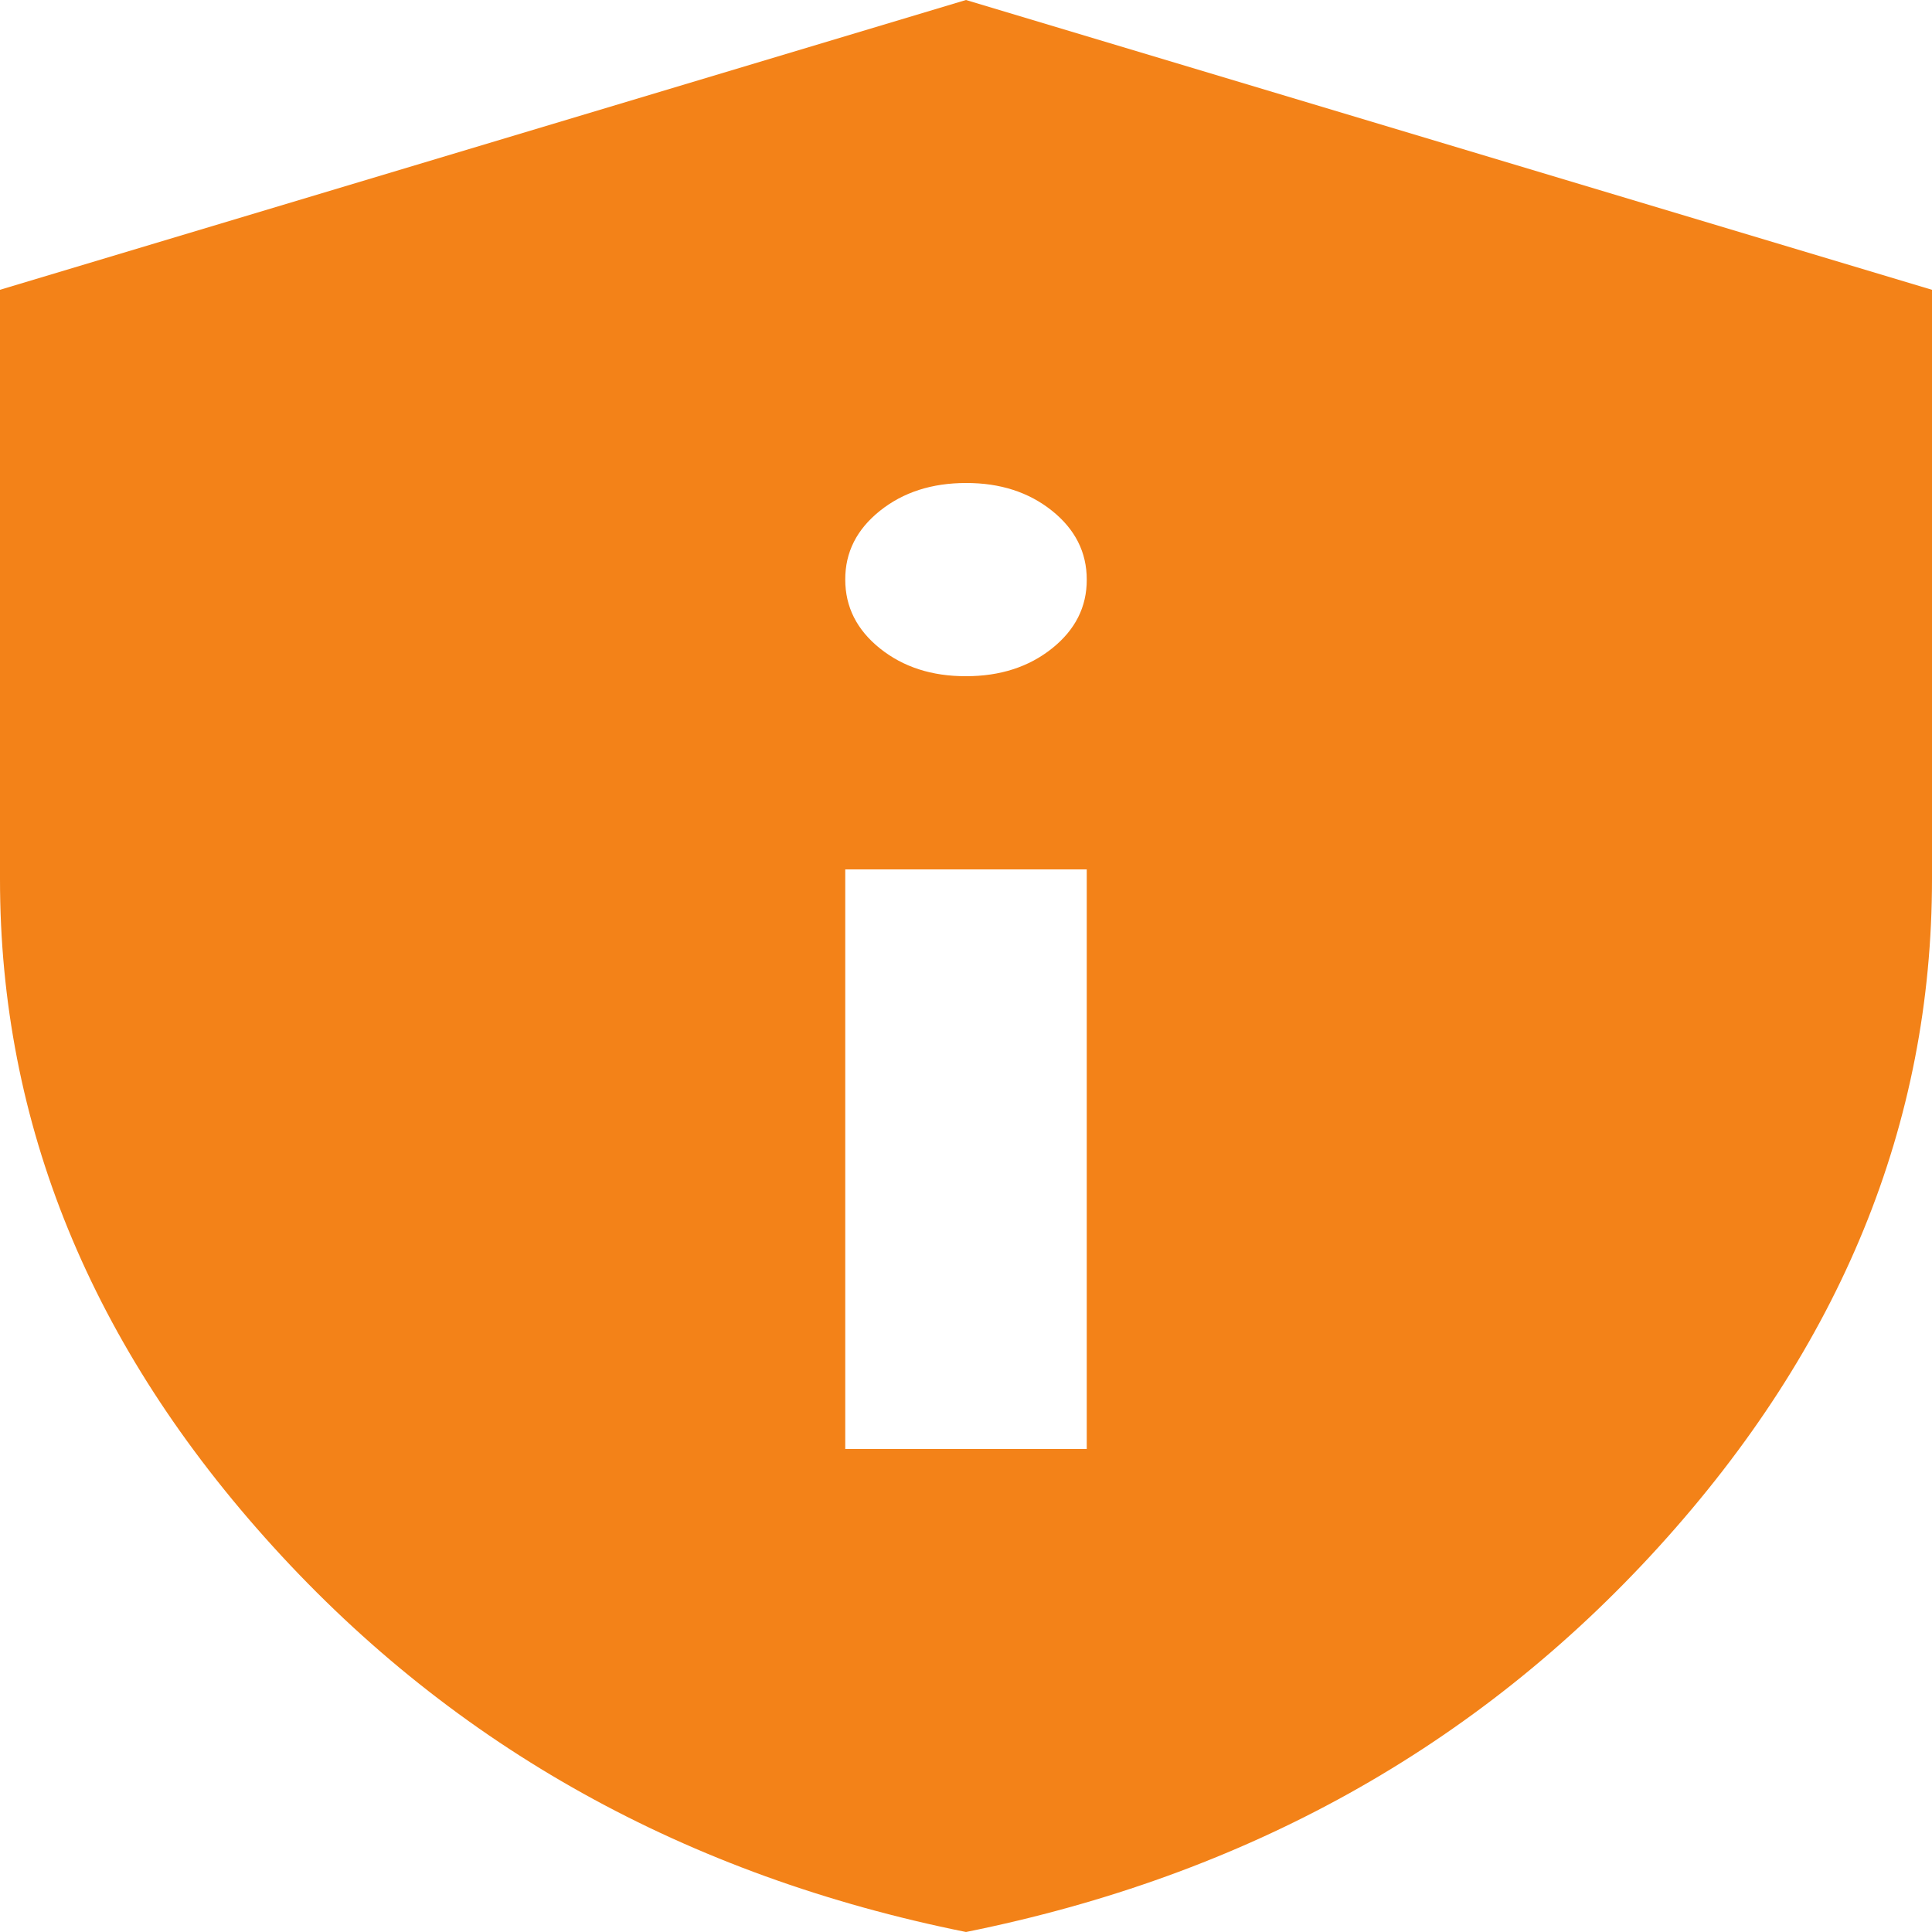
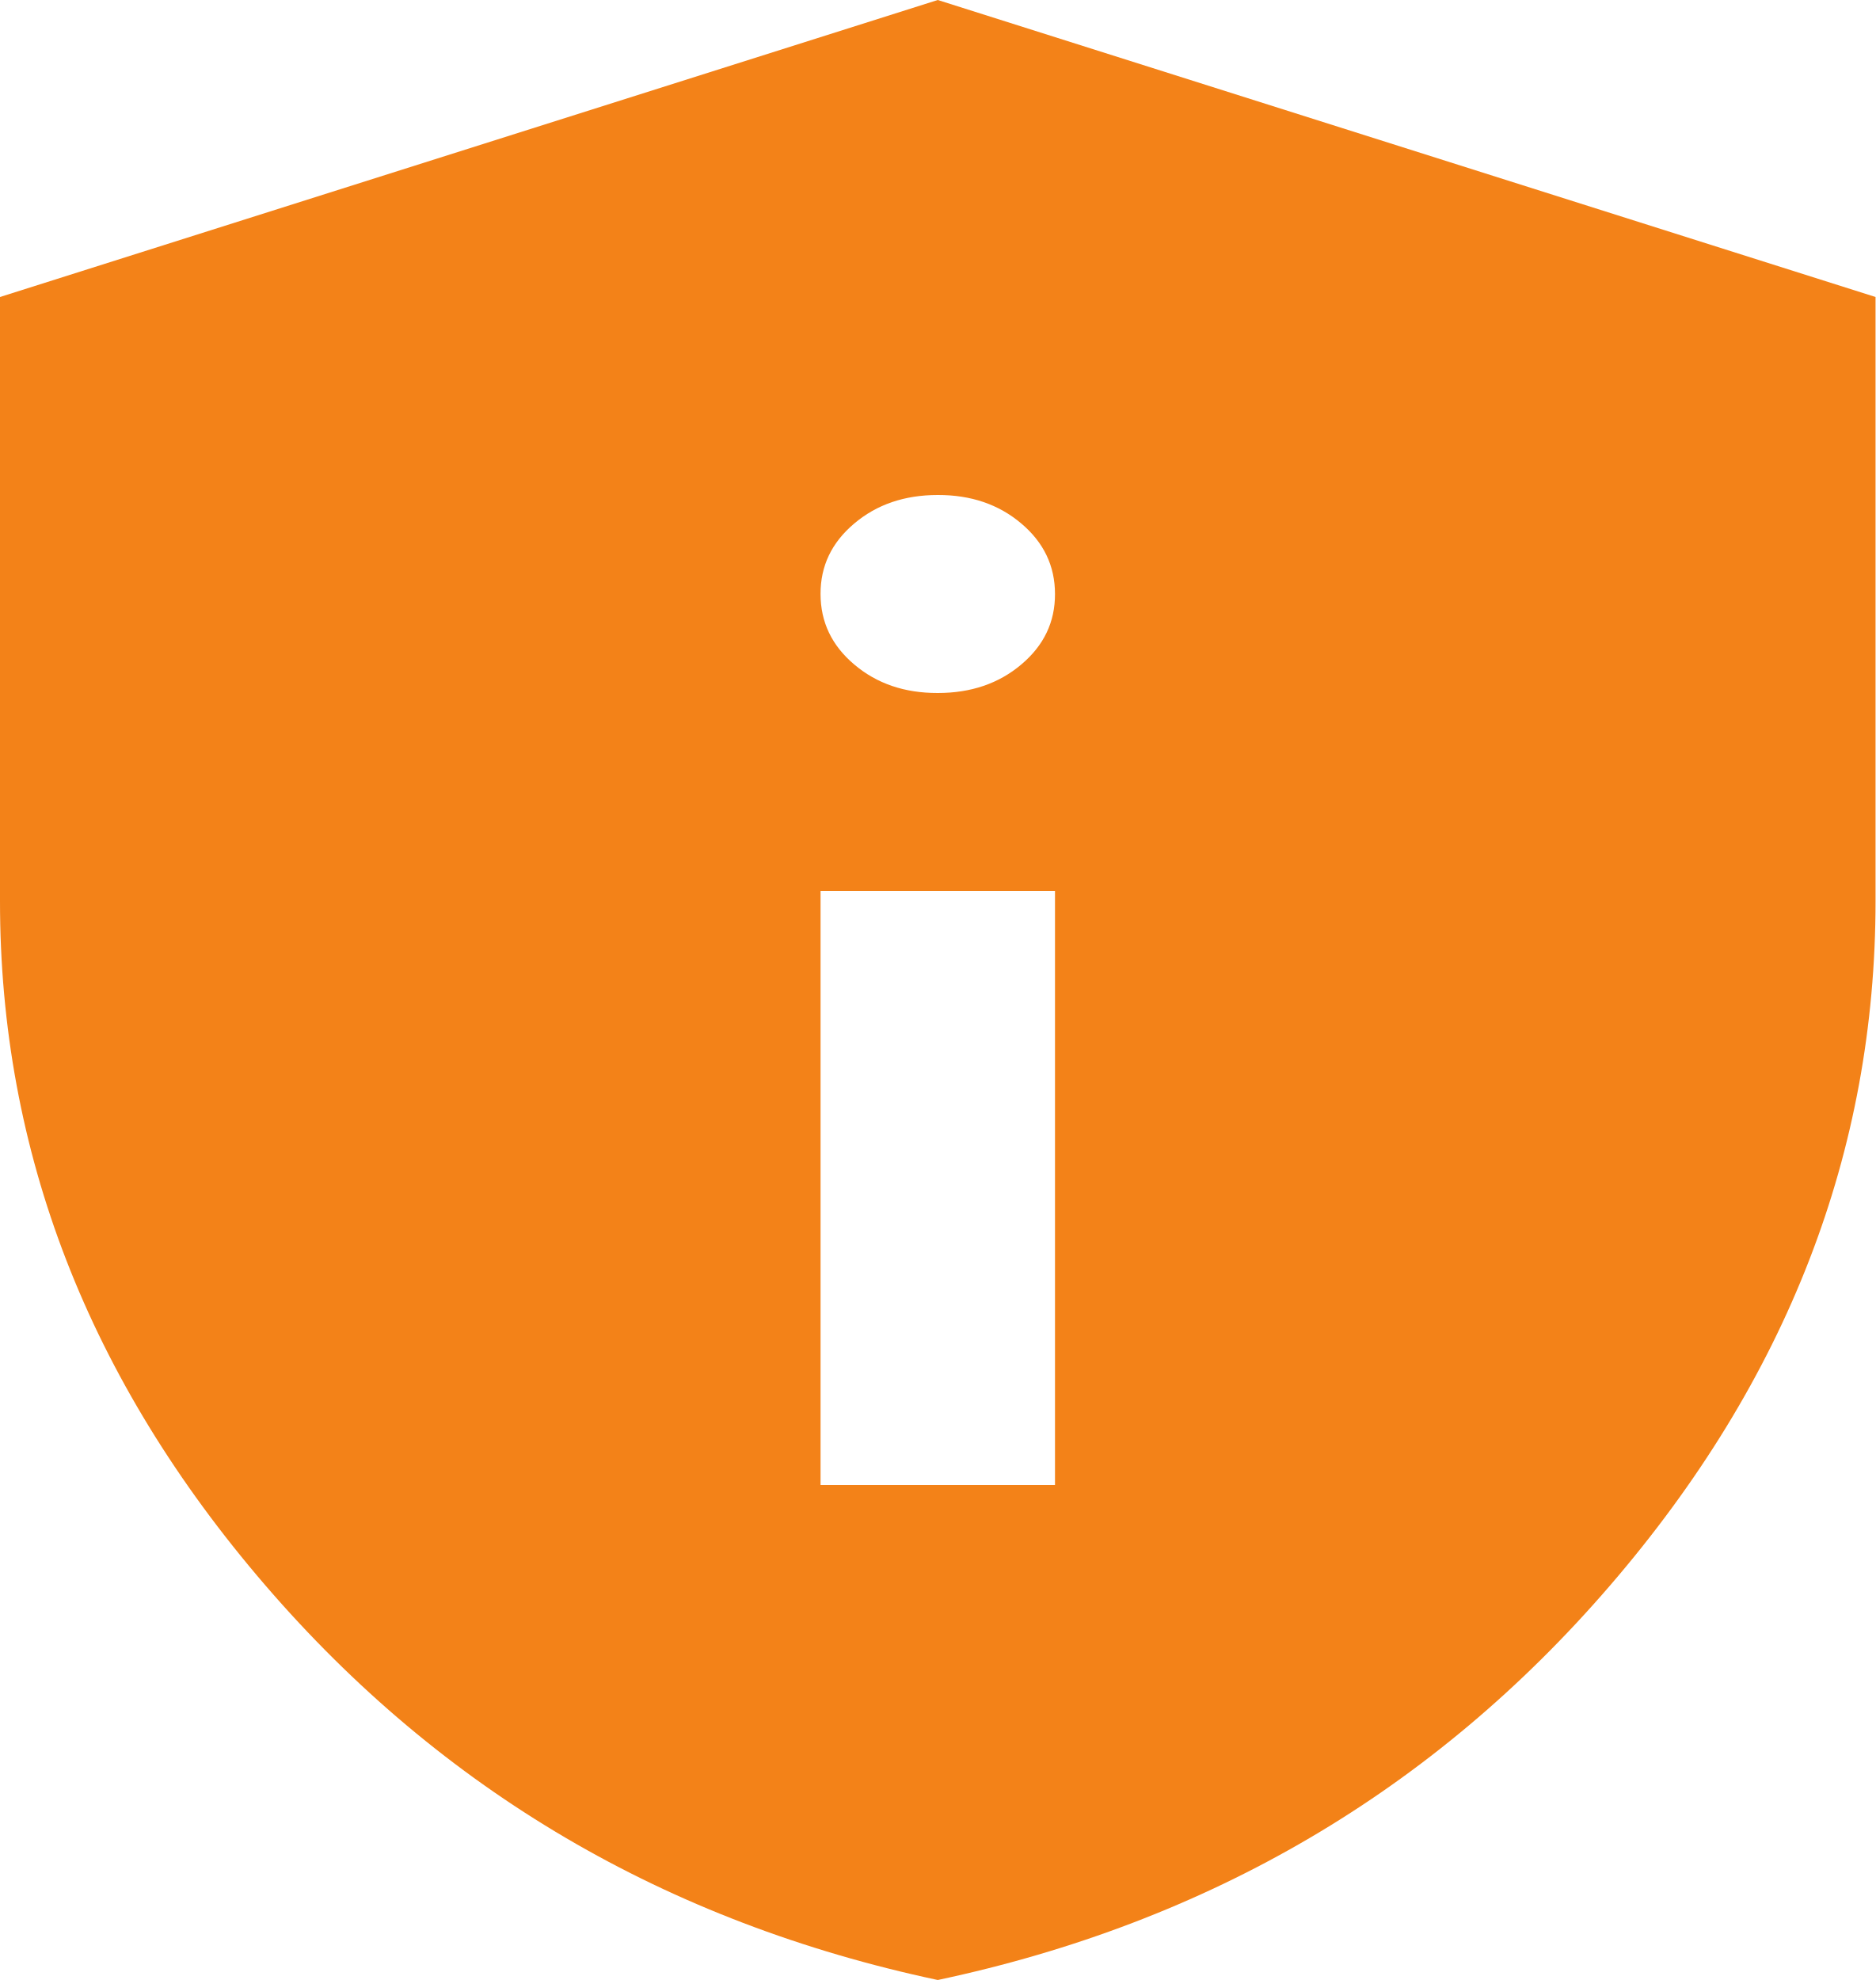
- <svg xmlns="http://www.w3.org/2000/svg" width="20" height="20" viewBox="0 0 20 20" fill="none">
-   <path d="M8.75 15H11.25V9H8.75V15ZM10 7C10.354 7 10.651 6.904 10.891 6.712C11.131 6.52 11.251 6.283 11.25 6C11.25 5.717 11.13 5.479 10.89 5.287C10.65 5.095 10.353 4.999 10 5C9.646 5 9.349 5.096 9.109 5.288C8.869 5.48 8.749 5.717 8.75 6C8.75 6.283 8.87 6.521 9.11 6.713C9.35 6.905 9.647 7.001 10 7ZM10 20C7.104 19.417 4.713 18.087 2.828 16.012C0.942 13.937 -0.001 11.633 5.5212e-07 9.1V3L10 0L20 3V9.1C20 11.633 19.057 13.938 17.171 16.013C15.285 18.088 12.895 19.417 10 20Z" fill="#F38218" />
+ <svg xmlns="http://www.w3.org/2000/svg" width="18" height="19" viewBox="0 0 18 19" fill="none">
+   <path d="M7.875 14.25H10.125V8.55H7.875V14.25ZM9 6.65C9.319 6.65 9.586 6.559 9.802 6.376C10.018 6.194 10.126 5.969 10.125 5.7C10.125 5.431 10.017 5.205 9.801 5.023C9.585 4.84 9.318 4.749 9 4.75C8.681 4.75 8.414 4.841 8.198 5.024C7.982 5.206 7.874 5.431 7.875 5.7C7.875 5.969 7.983 6.195 8.199 6.377C8.415 6.56 8.682 6.651 9 6.65ZM9 19C6.394 18.446 4.242 17.183 2.545 15.211C0.848 13.24 -0.001 11.051 4.96908e-07 8.645V2.85L9 0L18 2.85V8.645C18 11.052 17.151 13.241 15.454 15.212C13.757 17.184 11.605 18.447 9 19Z" fill="#F38218" />
</svg>
